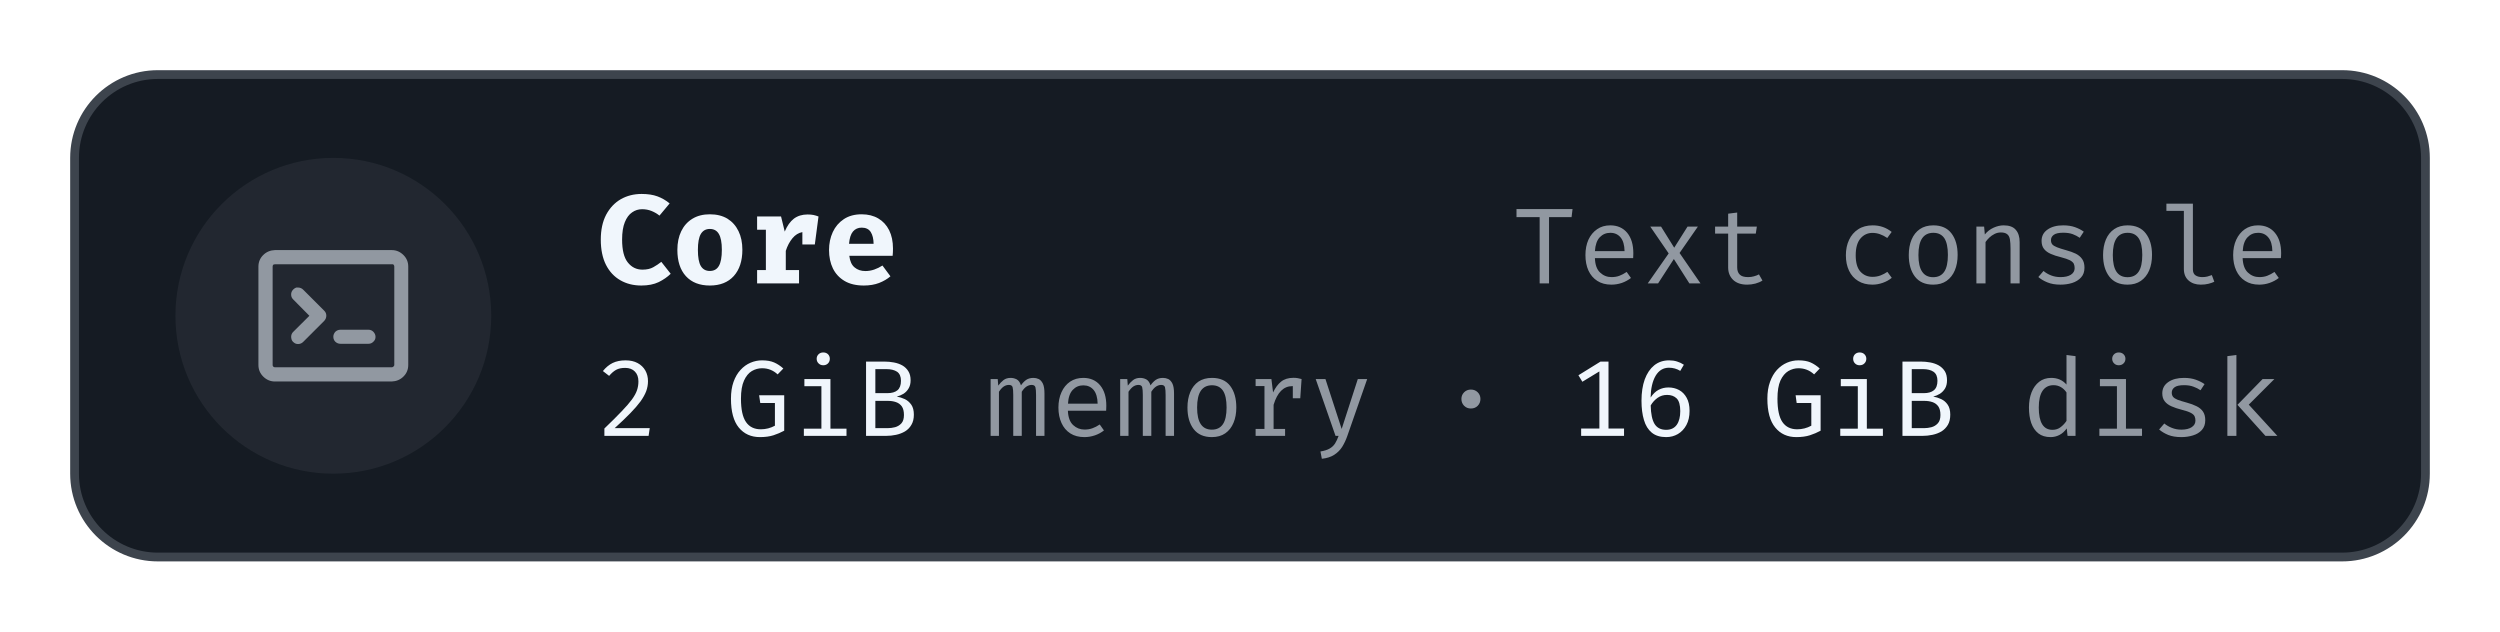
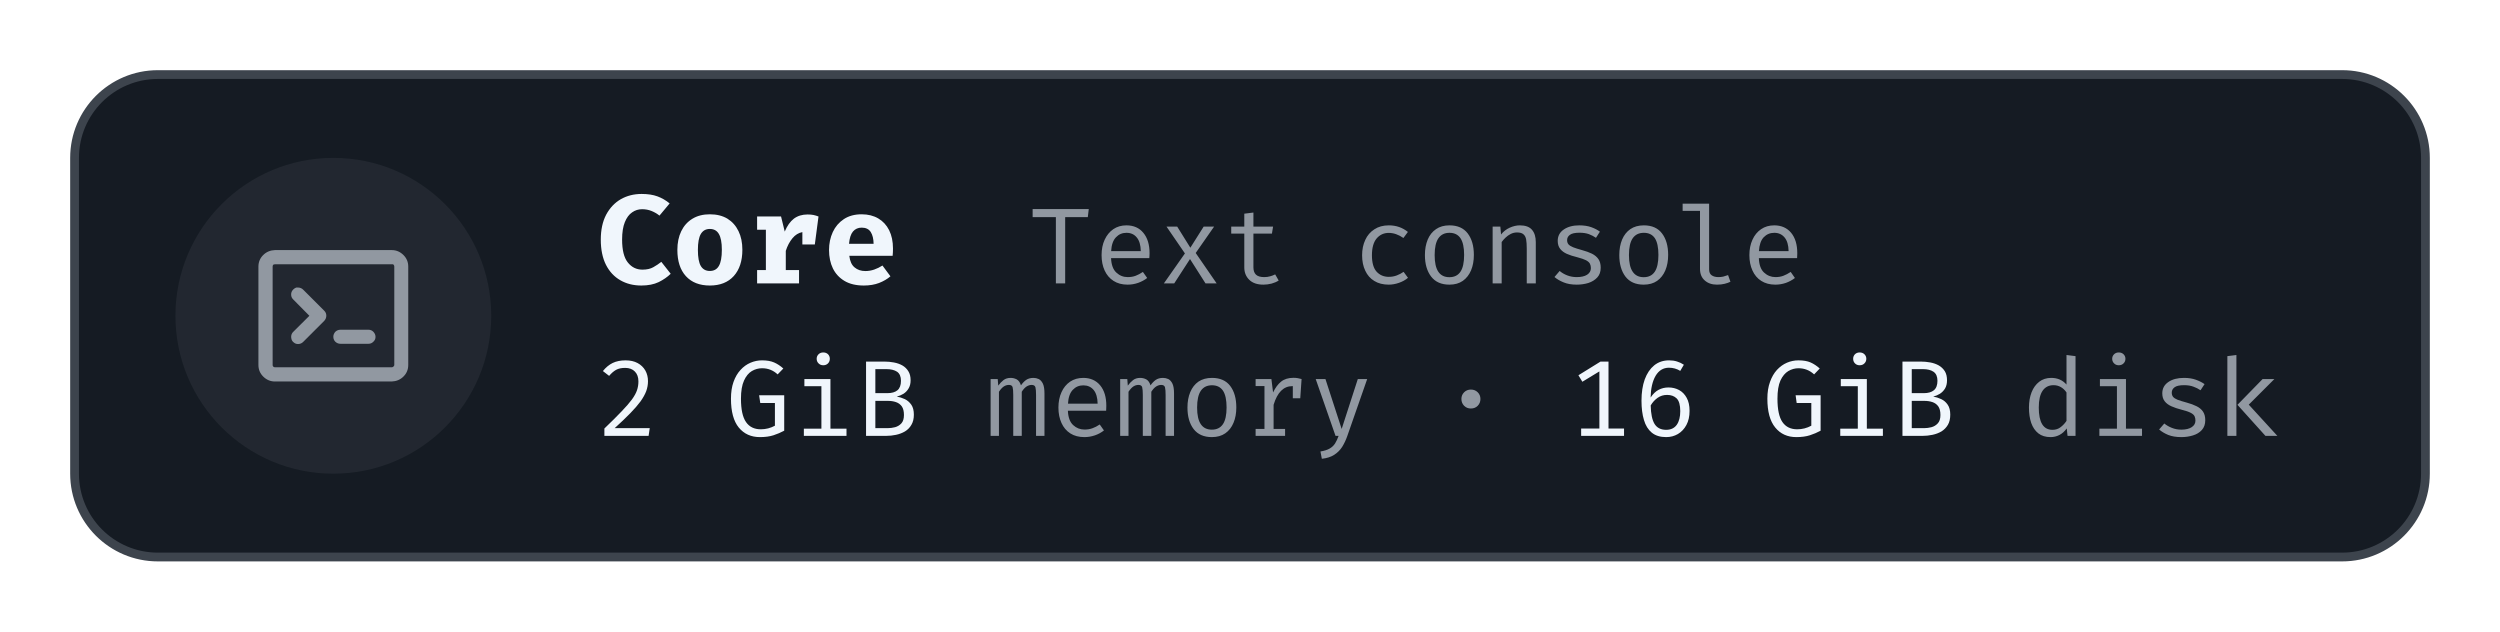
<svg xmlns="http://www.w3.org/2000/svg" width="285" height="72" viewBox="0 0 285 72">
  <g transform="translate(8 8)">
    <rect x=".5" y=".5" width="268" height="55" rx="9.5" fill="#151b23" stroke="#3d444d" />
    <circle cx="30" cy="28" r="18" fill="#f0f6fc" fill-opacity=".06" />
    <path fill="#9198a1" d="M21.46 22.39Q21.46 21.62 22 21.08Q22.54 20.54 23.34 20.51H36.66Q37.43 20.51 38 21.08Q38.54 21.62 38.54 22.39V33.61Q38.54 34.38 38 34.92Q37.46 35.46 36.66 35.49H23.34Q22.57 35.49 22 34.92Q21.46 34.38 21.46 33.61ZM23.34 22.13Q23.22 22.13 23.14 22.19Q23.08 22.28 23.08 22.39V33.61Q23.08 33.72 23.14 33.78Q23.22 33.87 23.34 33.87H36.66Q36.78 33.87 36.86 33.78Q36.95 33.7 36.95 33.61V22.39Q36.95 22.28 36.88 22.19Q36.81 22.1 36.66 22.13ZM28.97 28.57 26.58 30.96Q26.33 31.22 25.98 31.22Q25.7 31.22 25.5 31.05Q25.27 30.88 25.22 30.62Q25.19 30.51 25.19 30.42Q25.19 30.05 25.44 29.82L27.27 28L25.44 26.15Q25.19 25.92 25.19 25.58Q25.19 25.29 25.36 25.08Q25.53 24.87 25.78 24.78Q25.84 24.78 25.98 24.78Q26.33 24.78 26.58 25.04L28.97 27.43Q29.2 27.66 29.2 27.99Q29.2 28.31 28.97 28.57ZM30.8 29.59H34.02Q34.33 29.59 34.56 29.82Q34.81 30.08 34.81 30.41Q34.81 30.73 34.56 30.96Q34.33 31.19 34.02 31.19H30.8Q30.48 31.19 30.23 30.96Q30 30.73 30 30.39Q30 30.08 30.23 29.82Q30.48 29.59 30.8 29.59Z" />
    <path fill="#f0f6fc" d="M65.14 14.11Q66.21 14.11 66.96 14.39Q67.71 14.67 68.34 15.19L67.18 16.58Q66.77 16.25 66.27 16.05Q65.78 15.85 65.2 15.85Q64.57 15.85 64.06 16.21Q63.54 16.56 63.23 17.33Q62.92 18.09 62.92 19.31Q62.92 21.11 63.57 21.92Q64.22 22.74 65.24 22.74Q65.99 22.74 66.48 22.46Q66.98 22.18 67.39 21.85L68.46 23.21Q67.9 23.76 67.09 24.16Q66.27 24.55 65.11 24.55Q63.76 24.55 62.72 23.95Q61.67 23.35 61.08 22.19Q60.49 21.02 60.49 19.31Q60.49 17.65 61.1 16.48Q61.72 15.32 62.77 14.71Q63.83 14.11 65.14 14.11ZM72.92 16.43Q74.1 16.43 74.93 16.93Q75.75 17.44 76.19 18.35Q76.63 19.25 76.63 20.47Q76.63 22.38 75.65 23.47Q74.67 24.55 72.92 24.55Q71.17 24.55 70.19 23.48Q69.22 22.41 69.22 20.49Q69.22 19.27 69.66 18.36Q70.1 17.45 70.93 16.94Q71.76 16.43 72.92 16.43ZM72.92 18.1Q72.23 18.1 71.89 18.68Q71.56 19.25 71.56 20.49Q71.56 21.75 71.89 22.32Q72.23 22.89 72.92 22.89Q73.62 22.89 73.95 22.32Q74.29 21.75 74.29 20.47Q74.29 19.24 73.95 18.67Q73.62 18.1 72.92 18.1ZM78.31 24.31V22.79H79.31V18.19H78.31V16.68H81.04L81.46 18.4Q81.87 17.42 82.5 16.93Q83.14 16.45 84.06 16.45Q84.45 16.45 84.75 16.51Q85.05 16.58 85.31 16.68L84.89 19.87H83.47V18.46Q82.82 18.58 82.34 19.16Q81.85 19.75 81.58 20.6V22.79H83.09V24.31ZM88.82 21.16Q88.93 22.09 89.43 22.49Q89.92 22.9 90.65 22.9Q91.17 22.9 91.66 22.73Q92.15 22.56 92.6 22.27L93.51 23.5Q92.98 23.96 92.21 24.26Q91.45 24.55 90.47 24.55Q89.16 24.55 88.28 24.03Q87.4 23.51 86.95 22.6Q86.51 21.69 86.51 20.5Q86.51 19.38 86.94 18.45Q87.37 17.53 88.2 16.98Q89.03 16.43 90.23 16.43Q91.32 16.43 92.12 16.9Q92.92 17.37 93.36 18.24Q93.8 19.12 93.8 20.34Q93.8 20.54 93.79 20.76Q93.78 20.98 93.76 21.16ZM90.23 17.95Q89.62 17.95 89.24 18.39Q88.87 18.83 88.79 19.79H91.59Q91.58 18.96 91.27 18.46Q90.95 17.95 90.23 17.95Z" />
-     <path fill="#9198a1" d="M168.59 16.75V24.31H167.52V16.75H164.88V15.83H171.27L171.16 16.75ZM173.82 21.43Q173.86 22.56 174.41 23.07Q174.96 23.59 175.71 23.59Q176.21 23.59 176.61 23.44Q177.01 23.29 177.44 23L177.93 23.69Q177.48 24.04 176.9 24.25Q176.31 24.45 175.7 24.45Q174.75 24.45 174.09 24.02Q173.43 23.6 173.08 22.84Q172.74 22.08 172.74 21.08Q172.74 20.09 173.08 19.33Q173.43 18.57 174.07 18.13Q174.7 17.69 175.57 17.69Q176.79 17.69 177.5 18.54Q178.2 19.39 178.2 20.87Q178.2 21.03 178.19 21.18Q178.18 21.33 178.18 21.43ZM175.58 18.54Q174.86 18.54 174.37 19.05Q173.89 19.56 173.82 20.63H177.2Q177.18 19.59 176.75 19.07Q176.31 18.54 175.58 18.54ZM181.02 24.31H179.84L182.23 20.89L180.13 17.83H181.36L182.86 20.24L184.38 17.83H185.56L183.47 20.84L185.86 24.31H184.59L182.82 21.53ZM192.92 23.98Q192.59 24.2 192.11 24.33Q191.64 24.45 191.18 24.45Q190.14 24.45 189.57 23.9Q189.01 23.35 189.01 22.49V18.63H187.52V17.83H189.01V16.36L190.04 16.23V17.83H192.28L192.16 18.63H190.04V22.48Q190.04 23.02 190.33 23.3Q190.61 23.59 191.28 23.59Q191.64 23.59 191.95 23.5Q192.26 23.42 192.52 23.28ZM205.47 23.56Q205.96 23.56 206.38 23.4Q206.8 23.24 207.16 22.99L207.66 23.67Q207.24 24.03 206.64 24.24Q206.05 24.45 205.47 24.45Q204.51 24.45 203.83 24.03Q203.15 23.62 202.79 22.86Q202.43 22.11 202.43 21.1Q202.43 20.12 202.79 19.35Q203.15 18.58 203.83 18.14Q204.51 17.69 205.49 17.69Q206.72 17.69 207.65 18.44L207.15 19.13Q206.3 18.55 205.47 18.55Q204.64 18.55 204.1 19.18Q203.55 19.82 203.55 21.1Q203.55 22.39 204.1 22.98Q204.64 23.56 205.47 23.56ZM212.4 17.69Q213.77 17.69 214.47 18.61Q215.17 19.53 215.17 21.06Q215.17 22.06 214.85 22.82Q214.53 23.58 213.91 24.02Q213.29 24.45 212.38 24.45Q211.01 24.45 210.3 23.53Q209.6 22.6 209.6 21.08Q209.6 20.08 209.92 19.31Q210.24 18.55 210.86 18.12Q211.49 17.69 212.4 17.69ZM212.4 18.54Q211.56 18.54 211.13 19.16Q210.7 19.78 210.7 21.08Q210.7 22.36 211.13 22.98Q211.55 23.6 212.38 23.6Q213.22 23.6 213.64 22.98Q214.06 22.36 214.06 21.06Q214.06 19.77 213.65 19.15Q213.23 18.54 212.4 18.54ZM217.31 24.31V17.83H218.19L218.27 18.73Q218.67 18.23 219.26 17.96Q219.85 17.69 220.42 17.69Q221.37 17.69 221.8 18.2Q222.24 18.7 222.24 19.6V24.31H221.2V20.36Q221.2 19.7 221.13 19.29Q221.06 18.89 220.82 18.7Q220.58 18.5 220.1 18.5Q219.71 18.5 219.38 18.67Q219.04 18.84 218.78 19.09Q218.52 19.34 218.35 19.59V24.31ZM226.9 23.59Q227.65 23.59 228.08 23.32Q228.51 23.04 228.51 22.57Q228.51 22.28 228.41 22.06Q228.3 21.85 227.97 21.67Q227.63 21.5 226.94 21.32Q226.27 21.16 225.78 20.94Q225.28 20.72 225.01 20.37Q224.74 20.02 224.74 19.46Q224.74 18.64 225.42 18.17Q226.1 17.69 227.2 17.69Q227.98 17.69 228.56 17.9Q229.14 18.11 229.55 18.41L229.09 19.11Q228.73 18.86 228.28 18.69Q227.84 18.53 227.21 18.53Q226.45 18.53 226.13 18.77Q225.81 19 225.81 19.38Q225.81 19.67 225.96 19.86Q226.12 20.04 226.5 20.19Q226.87 20.34 227.53 20.52Q228.16 20.69 228.64 20.92Q229.11 21.16 229.37 21.54Q229.63 21.91 229.63 22.52Q229.63 23.21 229.24 23.63Q228.85 24.06 228.22 24.26Q227.6 24.45 226.9 24.45Q226.02 24.45 225.4 24.19Q224.78 23.94 224.37 23.58L224.96 22.89Q225.34 23.21 225.83 23.4Q226.33 23.59 226.9 23.59ZM234.55 17.69Q235.92 17.69 236.62 18.61Q237.33 19.53 237.33 21.06Q237.33 22.06 237.01 22.82Q236.69 23.58 236.06 24.02Q235.44 24.45 234.54 24.45Q233.17 24.45 232.46 23.53Q231.75 22.6 231.75 21.08Q231.75 20.08 232.07 19.31Q232.39 18.55 233.02 18.12Q233.64 17.69 234.55 17.69ZM234.55 18.54Q233.71 18.54 233.29 19.16Q232.86 19.78 232.86 21.08Q232.86 22.36 233.28 22.98Q233.7 23.6 234.54 23.6Q235.38 23.6 235.8 22.98Q236.22 22.36 236.22 21.06Q236.22 19.77 235.8 19.15Q235.38 18.54 234.55 18.54ZM241.99 15.22V22.71Q241.99 23.19 242.29 23.39Q242.59 23.59 243.06 23.59Q243.35 23.59 243.62 23.53Q243.89 23.46 244.15 23.36L244.43 24.12Q244.16 24.25 243.77 24.35Q243.38 24.45 242.89 24.45Q242.03 24.45 241.49 23.97Q240.96 23.5 240.96 22.65V16.04H238.97V15.22ZM247.66 21.43Q247.71 22.56 248.26 23.07Q248.81 23.59 249.56 23.59Q250.06 23.59 250.46 23.44Q250.86 23.29 251.29 23L251.78 23.69Q251.33 24.04 250.74 24.25Q250.16 24.45 249.55 24.45Q248.6 24.45 247.94 24.02Q247.28 23.6 246.93 22.84Q246.58 22.08 246.58 21.08Q246.58 20.09 246.93 19.33Q247.28 18.57 247.91 18.13Q248.55 17.69 249.41 17.69Q250.64 17.69 251.34 18.54Q252.05 19.39 252.05 20.87Q252.05 21.03 252.04 21.18Q252.03 21.33 252.02 21.43ZM249.42 18.54Q248.7 18.54 248.22 19.05Q247.73 19.56 247.67 20.63H251.05Q251.03 19.59 250.59 19.07Q250.16 18.54 249.42 18.54Z" />
+     <path fill="#9198a1" d="M113.43 16.75V24.31H112.37V16.75H109.72V15.83H116.12L116.01 16.75ZM118.66 21.43Q118.71 22.56 119.26 23.07Q119.81 23.59 120.56 23.59Q121.06 23.59 121.46 23.44Q121.86 23.29 122.29 23L122.78 23.69Q122.33 24.04 121.74 24.25Q121.16 24.45 120.55 24.45Q119.6 24.45 118.94 24.02Q118.28 23.6 117.93 22.84Q117.58 22.08 117.58 21.08Q117.58 20.09 117.93 19.33Q118.28 18.57 118.91 18.13Q119.55 17.69 120.41 17.69Q121.64 17.69 122.34 18.54Q123.05 19.39 123.05 20.87Q123.05 21.03 123.04 21.18Q123.03 21.33 123.02 21.43ZM120.42 18.54Q119.7 18.54 119.22 19.05Q118.73 19.56 118.67 20.63H122.05Q122.03 19.59 121.59 19.07Q121.16 18.54 120.42 18.54ZM125.86 24.31H124.68L127.08 20.89L124.98 17.83H126.2L127.7 20.24L129.22 17.83H130.41L128.31 20.84L130.7 24.31H129.43L127.66 21.53ZM137.77 23.98Q137.43 24.2 136.96 24.33Q136.49 24.45 136.03 24.45Q134.98 24.45 134.42 23.9Q133.85 23.35 133.85 22.49V18.63H132.36V17.83H133.85V16.36L134.89 16.23V17.83H137.13L137 18.63H134.89V22.48Q134.89 23.02 135.17 23.3Q135.46 23.59 136.12 23.59Q136.49 23.59 136.79 23.5Q137.1 23.42 137.37 23.28ZM150.32 23.56Q150.81 23.56 151.23 23.4Q151.65 23.24 152.01 22.99L152.51 23.67Q152.09 24.03 151.49 24.24Q150.89 24.45 150.32 24.45Q149.35 24.45 148.67 24.03Q147.99 23.62 147.64 22.86Q147.28 22.11 147.28 21.1Q147.28 20.12 147.64 19.35Q147.99 18.58 148.68 18.14Q149.36 17.69 150.33 17.69Q151.57 17.69 152.5 18.44L151.99 19.13Q151.15 18.55 150.32 18.55Q149.48 18.55 148.94 19.18Q148.4 19.82 148.4 21.1Q148.4 22.39 148.94 22.98Q149.48 23.56 150.32 23.56ZM157.24 17.69Q158.62 17.69 159.32 18.61Q160.02 19.53 160.02 21.06Q160.02 22.06 159.7 22.82Q159.38 23.58 158.76 24.02Q158.14 24.45 157.23 24.45Q155.86 24.45 155.15 23.53Q154.44 22.6 154.44 21.08Q154.44 20.08 154.76 19.31Q155.08 18.55 155.71 18.12Q156.33 17.69 157.24 17.69ZM157.24 18.54Q156.41 18.54 155.98 19.16Q155.55 19.78 155.55 21.08Q155.55 22.36 155.97 22.98Q156.39 23.6 157.23 23.6Q158.07 23.6 158.49 22.98Q158.91 22.36 158.91 21.06Q158.91 19.77 158.49 19.15Q158.07 18.54 157.24 18.54ZM162.16 24.31V17.83H163.04L163.12 18.73Q163.51 18.23 164.1 17.96Q164.7 17.69 165.26 17.69Q166.22 17.69 166.65 18.2Q167.08 18.7 167.08 19.6V24.31H166.05V20.36Q166.05 19.7 165.98 19.29Q165.9 18.89 165.66 18.7Q165.43 18.5 164.94 18.5Q164.56 18.5 164.22 18.67Q163.89 18.84 163.63 19.09Q163.37 19.34 163.19 19.59V24.31ZM171.75 23.59Q172.5 23.59 172.93 23.32Q173.36 23.04 173.36 22.57Q173.36 22.28 173.25 22.06Q173.14 21.85 172.81 21.67Q172.48 21.5 171.79 21.32Q171.12 21.16 170.62 20.94Q170.13 20.72 169.86 20.37Q169.58 20.02 169.58 19.46Q169.58 18.64 170.26 18.17Q170.95 17.69 172.04 17.69Q172.82 17.69 173.41 17.9Q173.99 18.11 174.39 18.41L173.94 19.11Q173.58 18.86 173.13 18.69Q172.68 18.53 172.06 18.53Q171.29 18.53 170.97 18.77Q170.65 19 170.65 19.38Q170.65 19.67 170.81 19.86Q170.97 20.04 171.34 20.19Q171.72 20.34 172.38 20.52Q173.01 20.69 173.48 20.92Q173.96 21.16 174.22 21.54Q174.48 21.91 174.48 22.52Q174.48 23.21 174.09 23.63Q173.69 24.06 173.07 24.26Q172.44 24.45 171.75 24.45Q170.87 24.45 170.25 24.19Q169.63 23.94 169.21 23.58L169.8 22.89Q170.18 23.21 170.68 23.4Q171.18 23.59 171.75 23.59ZM179.4 17.69Q180.77 17.69 181.47 18.61Q182.17 19.53 182.17 21.06Q182.17 22.06 181.85 22.82Q181.53 23.58 180.91 24.02Q180.29 24.45 179.38 24.45Q178.01 24.45 177.3 23.53Q176.6 22.6 176.6 21.08Q176.6 20.08 176.92 19.31Q177.24 18.55 177.86 18.12Q178.49 17.69 179.4 17.69ZM179.4 18.54Q178.56 18.54 178.13 19.16Q177.7 19.78 177.7 21.08Q177.7 22.36 178.13 22.98Q178.55 23.6 179.38 23.6Q180.22 23.6 180.64 22.98Q181.06 22.36 181.06 21.06Q181.06 19.77 180.65 19.15Q180.23 18.54 179.4 18.54ZM186.84 15.22V22.71Q186.84 23.19 187.14 23.39Q187.43 23.59 187.91 23.59Q188.2 23.59 188.46 23.53Q188.73 23.46 189 23.36L189.27 24.12Q189.01 24.25 188.62 24.35Q188.23 24.45 187.74 24.45Q186.87 24.45 186.34 23.97Q185.8 23.5 185.8 22.65V16.04H183.82V15.22ZM192.51 21.43Q192.55 22.56 193.1 23.07Q193.66 23.59 194.41 23.59Q194.9 23.59 195.3 23.44Q195.7 23.29 196.14 23L196.62 23.69Q196.17 24.04 195.59 24.25Q195 24.45 194.39 24.45Q193.45 24.45 192.78 24.02Q192.12 23.6 191.78 22.84Q191.43 22.08 191.43 21.08Q191.43 20.09 191.78 19.33Q192.12 18.57 192.76 18.13Q193.4 17.69 194.26 17.69Q195.48 17.69 196.19 18.54Q196.89 19.39 196.89 20.87Q196.89 21.03 196.88 21.18Q196.87 21.33 196.87 21.43ZM194.27 18.54Q193.55 18.54 193.06 19.05Q192.58 19.56 192.52 20.63H195.9Q195.88 19.59 195.44 19.07Q195 18.54 194.27 18.54Z" />
    <path fill="#f0f6fc" d="M63.32 33.08Q64.12 33.08 64.69 33.39Q65.26 33.7 65.57 34.24Q65.87 34.78 65.87 35.45Q65.87 36.03 65.67 36.59Q65.46 37.14 65.02 37.76Q64.57 38.37 63.85 39.11Q63.12 39.86 62.07 40.81H66.07L65.94 41.69H60.9V40.85Q62.1 39.7 62.86 38.9Q63.62 38.11 64.04 37.54Q64.46 36.96 64.62 36.48Q64.78 36 64.78 35.48Q64.78 34.77 64.38 34.36Q63.98 33.94 63.27 33.94Q62.64 33.94 62.24 34.16Q61.84 34.38 61.44 34.85L60.73 34.3Q61.23 33.68 61.84 33.38Q62.46 33.08 63.32 33.08ZM78.63 41.83Q77.12 41.83 76.22 40.74Q75.33 39.65 75.33 37.45Q75.33 36.36 75.62 35.54Q75.91 34.72 76.42 34.17Q76.92 33.62 77.56 33.35Q78.19 33.08 78.87 33.08Q79.7 33.08 80.25 33.32Q80.8 33.56 81.3 34.01L80.65 34.68Q79.9 33.98 78.88 33.98Q78.26 33.98 77.71 34.3Q77.16 34.63 76.82 35.38Q76.47 36.14 76.47 37.45Q76.47 39.3 77.05 40.12Q77.62 40.94 78.73 40.94Q79.59 40.94 80.34 40.53V37.94H78.67L78.54 37.06H81.4V41.1Q80.82 41.41 80.18 41.62Q79.53 41.83 78.63 41.83ZM85.85 32.18Q86.19 32.18 86.4 32.39Q86.6 32.6 86.6 32.9Q86.6 33.21 86.4 33.42Q86.19 33.64 85.85 33.64Q85.52 33.64 85.31 33.42Q85.1 33.21 85.1 32.9Q85.1 32.6 85.31 32.39Q85.52 32.18 85.85 32.18ZM86.67 35.21V40.87H88.5V41.69H83.64V40.87H85.64V36.03H83.7V35.21ZM96.18 39.27Q96.18 39.97 95.9 40.43Q95.63 40.9 95.17 41.18Q94.71 41.45 94.15 41.57Q93.59 41.69 93 41.69H90.73V33.22H92.81Q93.37 33.22 93.9 33.32Q94.44 33.42 94.87 33.66Q95.3 33.91 95.55 34.32Q95.81 34.73 95.81 35.35Q95.81 35.9 95.58 36.28Q95.36 36.66 95 36.89Q94.64 37.11 94.23 37.21Q94.7 37.29 95.15 37.5Q95.59 37.71 95.89 38.14Q96.18 38.56 96.18 39.27ZM94.71 35.41Q94.71 34.69 94.27 34.38Q93.82 34.08 93.05 34.08H91.79V36.82H93.16Q93.91 36.82 94.31 36.49Q94.71 36.15 94.71 35.41ZM95.05 39.31Q95.05 38.67 94.8 38.32Q94.55 37.98 94.14 37.84Q93.73 37.7 93.24 37.7H91.79V40.81H93.19Q93.61 40.81 94.04 40.7Q94.47 40.58 94.76 40.26Q95.05 39.94 95.05 39.31Z" />
    <path fill="#9198a1" d="M109.82 35.08Q110.12 35.08 110.41 35.21Q110.7 35.35 110.89 35.74Q111.07 36.12 111.07 36.87V41.69H110.11V37.03Q110.11 36.42 110.04 36.15Q109.96 35.88 109.61 35.88Q109.32 35.88 109.03 36.06Q108.74 36.25 108.48 36.66V41.69H107.51V37.03Q107.51 36.42 107.44 36.15Q107.37 35.88 107.02 35.88Q106.71 35.88 106.43 36.06Q106.15 36.25 105.88 36.66V41.69H104.93V35.21H105.74L105.8 35.96Q106.07 35.59 106.4 35.33Q106.73 35.08 107.21 35.08Q107.58 35.08 107.91 35.25Q108.23 35.43 108.39 35.93Q108.65 35.55 108.98 35.31Q109.32 35.08 109.82 35.08ZM113.74 38.82Q113.78 39.94 114.34 40.46Q114.89 40.97 115.64 40.97Q116.14 40.97 116.54 40.82Q116.94 40.68 117.37 40.39L117.85 41.07Q117.4 41.43 116.82 41.63Q116.23 41.83 115.62 41.83Q114.68 41.83 114.02 41.41Q113.35 40.98 113.01 40.22Q112.66 39.46 112.66 38.46Q112.66 37.48 113.01 36.71Q113.35 35.95 113.99 35.51Q114.63 35.08 115.49 35.08Q116.71 35.08 117.42 35.93Q118.12 36.78 118.12 38.25Q118.12 38.42 118.11 38.57Q118.1 38.71 118.1 38.82ZM115.5 35.93Q114.78 35.93 114.3 36.44Q113.81 36.95 113.75 38.02H117.13Q117.11 36.98 116.67 36.45Q116.23 35.93 115.5 35.93ZM124.58 35.08Q124.89 35.08 125.18 35.21Q125.47 35.35 125.66 35.74Q125.84 36.12 125.84 36.87V41.69H124.88V37.03Q124.88 36.42 124.81 36.15Q124.73 35.88 124.38 35.88Q124.09 35.88 123.8 36.06Q123.51 36.25 123.25 36.66V41.69H122.28V37.03Q122.28 36.42 122.21 36.15Q122.14 35.88 121.78 35.88Q121.48 35.88 121.2 36.06Q120.92 36.25 120.65 36.66V41.69H119.7V35.21H120.51L120.57 35.96Q120.84 35.59 121.17 35.33Q121.5 35.08 121.98 35.08Q122.35 35.08 122.68 35.25Q123 35.43 123.16 35.93Q123.42 35.55 123.75 35.31Q124.09 35.08 124.58 35.08ZM130.17 35.08Q131.54 35.08 132.24 35.99Q132.94 36.91 132.94 38.45Q132.94 39.44 132.62 40.2Q132.3 40.97 131.68 41.4Q131.06 41.83 130.15 41.83Q128.78 41.83 128.07 40.91Q127.37 39.99 127.37 38.46Q127.37 37.46 127.69 36.7Q128.01 35.93 128.63 35.5Q129.26 35.08 130.17 35.08ZM130.17 35.92Q129.33 35.92 128.9 36.54Q128.47 37.16 128.47 38.46Q128.47 39.75 128.9 40.37Q129.32 40.98 130.15 40.98Q130.99 40.98 131.41 40.36Q131.83 39.74 131.83 38.45Q131.83 37.16 131.42 36.54Q131 35.92 130.17 35.92ZM135.14 41.69V40.9H136.15V36.01H135.14V35.21H136.94L137.13 36.74Q137.51 35.94 138.04 35.51Q138.58 35.07 139.46 35.07Q139.73 35.07 139.94 35.11Q140.15 35.15 140.38 35.21L140.23 37.4H139.38V36.02Q139.35 36.02 139.32 36.02Q137.83 36.02 137.19 38.15V40.9H138.5V41.69ZM147.86 35.21 145.58 41.74Q145.35 42.39 145.01 42.94Q144.66 43.49 144.1 43.85Q143.54 44.21 142.69 44.3L142.53 43.47Q143.2 43.36 143.59 43.13Q143.98 42.9 144.2 42.55Q144.42 42.2 144.6 41.69H144.25L141.99 35.21H143.1L144.95 40.9L146.79 35.21ZM158.6 37.48Q158.6 37.03 158.91 36.72Q159.22 36.41 159.68 36.41Q160.15 36.41 160.46 36.72Q160.77 37.03 160.77 37.48Q160.77 37.94 160.46 38.26Q160.15 38.57 159.68 38.57Q159.22 38.57 158.91 38.26Q158.6 37.94 158.6 37.48Z" />
    <path fill="#f0f6fc" d="M177.14 40.85V41.69H172.25V40.85H174.33V34.34L172.39 35.52L171.94 34.78L174.46 33.22H175.37V40.85ZM182.28 33.08Q182.77 33.08 183.18 33.21Q183.6 33.34 183.96 33.58L183.55 34.28Q182.96 33.92 182.26 33.92Q181.29 33.92 180.74 34.84Q180.2 35.77 180.17 37.32Q180.57 36.71 181.08 36.44Q181.59 36.17 182.21 36.17Q182.86 36.17 183.41 36.46Q183.96 36.76 184.28 37.35Q184.61 37.94 184.61 38.84Q184.61 39.78 184.25 40.45Q183.89 41.12 183.28 41.48Q182.68 41.83 181.94 41.83Q180.92 41.83 180.3 41.32Q179.68 40.81 179.41 39.88Q179.13 38.95 179.13 37.69Q179.13 36.28 179.5 35.25Q179.88 34.22 180.58 33.65Q181.29 33.08 182.28 33.08ZM182.05 37.02Q181.44 37.02 180.97 37.35Q180.49 37.69 180.18 38.22Q180.21 39.66 180.62 40.33Q181.04 41 181.94 41Q182.74 41 183.15 40.43Q183.55 39.86 183.55 38.87Q183.55 37.83 183.14 37.42Q182.73 37.02 182.05 37.02ZM196.78 41.83Q195.27 41.83 194.38 40.74Q193.48 39.65 193.48 37.45Q193.48 36.36 193.78 35.54Q194.07 34.72 194.57 34.17Q195.08 33.62 195.71 33.35Q196.34 33.08 197.03 33.08Q197.86 33.08 198.41 33.32Q198.95 33.56 199.45 34.01L198.81 34.68Q198.05 33.98 197.03 33.98Q196.42 33.98 195.87 34.3Q195.32 34.63 194.97 35.38Q194.63 36.14 194.63 37.45Q194.63 39.3 195.2 40.12Q195.77 40.94 196.88 40.94Q197.74 40.94 198.49 40.53V37.94H196.82L196.7 37.06H199.55V41.1Q198.98 41.41 198.33 41.62Q197.68 41.83 196.78 41.83ZM204 32.18Q204.34 32.18 204.55 32.39Q204.76 32.6 204.76 32.9Q204.76 33.21 204.55 33.42Q204.34 33.64 204 33.64Q203.67 33.64 203.46 33.42Q203.26 33.21 203.26 32.9Q203.26 32.6 203.46 32.39Q203.67 32.18 204 32.18ZM204.82 35.21V40.87H206.65V41.69H201.79V40.87H203.79V36.03H201.85V35.21ZM214.33 39.27Q214.33 39.97 214.06 40.43Q213.78 40.9 213.33 41.18Q212.87 41.45 212.3 41.57Q211.74 41.69 211.16 41.69H208.88V33.22H210.97Q211.52 33.22 212.06 33.32Q212.59 33.42 213.02 33.66Q213.45 33.91 213.71 34.32Q213.96 34.73 213.96 35.35Q213.96 35.9 213.74 36.28Q213.51 36.66 213.15 36.89Q212.79 37.11 212.39 37.21Q212.86 37.29 213.3 37.5Q213.75 37.71 214.04 38.14Q214.33 38.56 214.33 39.27ZM212.87 35.41Q212.87 34.69 212.42 34.38Q211.98 34.08 211.21 34.08H209.94V36.82H211.31Q212.06 36.82 212.46 36.49Q212.87 36.15 212.87 35.41ZM213.21 39.31Q213.21 38.67 212.96 38.32Q212.71 37.98 212.3 37.84Q211.88 37.7 211.39 37.7H209.94V40.81H211.34Q211.76 40.81 212.19 40.7Q212.62 40.58 212.91 40.26Q213.21 39.94 213.21 39.31Z" />
    <path fill="#9198a1" d="M227.58 32.47 228.61 32.6V41.69H227.7L227.61 40.84Q227.24 41.35 226.77 41.59Q226.3 41.83 225.77 41.83Q224.92 41.83 224.38 41.41Q223.83 40.98 223.56 40.22Q223.3 39.46 223.3 38.46Q223.3 37.49 223.6 36.72Q223.9 35.96 224.47 35.52Q225.04 35.08 225.84 35.08Q226.92 35.08 227.58 35.84ZM226.11 35.91Q225.3 35.91 224.86 36.54Q224.42 37.18 224.42 38.46Q224.42 41 225.98 41Q226.53 41 226.92 40.69Q227.32 40.38 227.58 39.98V36.74Q227.31 36.34 226.94 36.13Q226.56 35.91 226.11 35.91ZM233.54 32.18Q233.88 32.18 234.09 32.39Q234.3 32.6 234.3 32.9Q234.3 33.21 234.09 33.42Q233.88 33.64 233.54 33.64Q233.21 33.64 233 33.42Q232.79 33.21 232.79 32.9Q232.79 32.6 233 32.39Q233.21 32.18 233.54 32.18ZM234.36 35.21V40.87H236.19V41.69H231.33V40.87H233.33V36.03H231.39V35.21ZM240.67 40.98Q241.42 40.98 241.85 40.7Q242.28 40.42 242.28 39.95Q242.28 39.66 242.18 39.45Q242.07 39.23 241.74 39.06Q241.4 38.88 240.71 38.71Q240.04 38.54 239.55 38.32Q239.05 38.1 238.78 37.75Q238.5 37.4 238.5 36.84Q238.5 36.02 239.19 35.55Q239.87 35.08 240.97 35.08Q241.75 35.08 242.33 35.29Q242.91 35.5 243.32 35.79L242.86 36.49Q242.5 36.24 242.05 36.08Q241.61 35.91 240.98 35.91Q240.22 35.91 239.9 36.15Q239.58 36.39 239.58 36.76Q239.58 37.05 239.73 37.24Q239.89 37.43 240.26 37.58Q240.64 37.72 241.3 37.9Q241.93 38.07 242.41 38.31Q242.88 38.54 243.14 38.92Q243.4 39.3 243.4 39.9Q243.4 40.59 243.01 41.02Q242.62 41.45 241.99 41.64Q241.37 41.83 240.67 41.83Q239.79 41.83 239.17 41.58Q238.55 41.32 238.14 40.96L238.73 40.28Q239.11 40.59 239.6 40.78Q240.1 40.98 240.67 40.98ZM246.95 32.47V41.69H245.92V32.6ZM251.28 35.21 248.36 38.13 251.62 41.69H250.26L247.07 38.15L249.94 35.21Z" />
  </g>
</svg>
